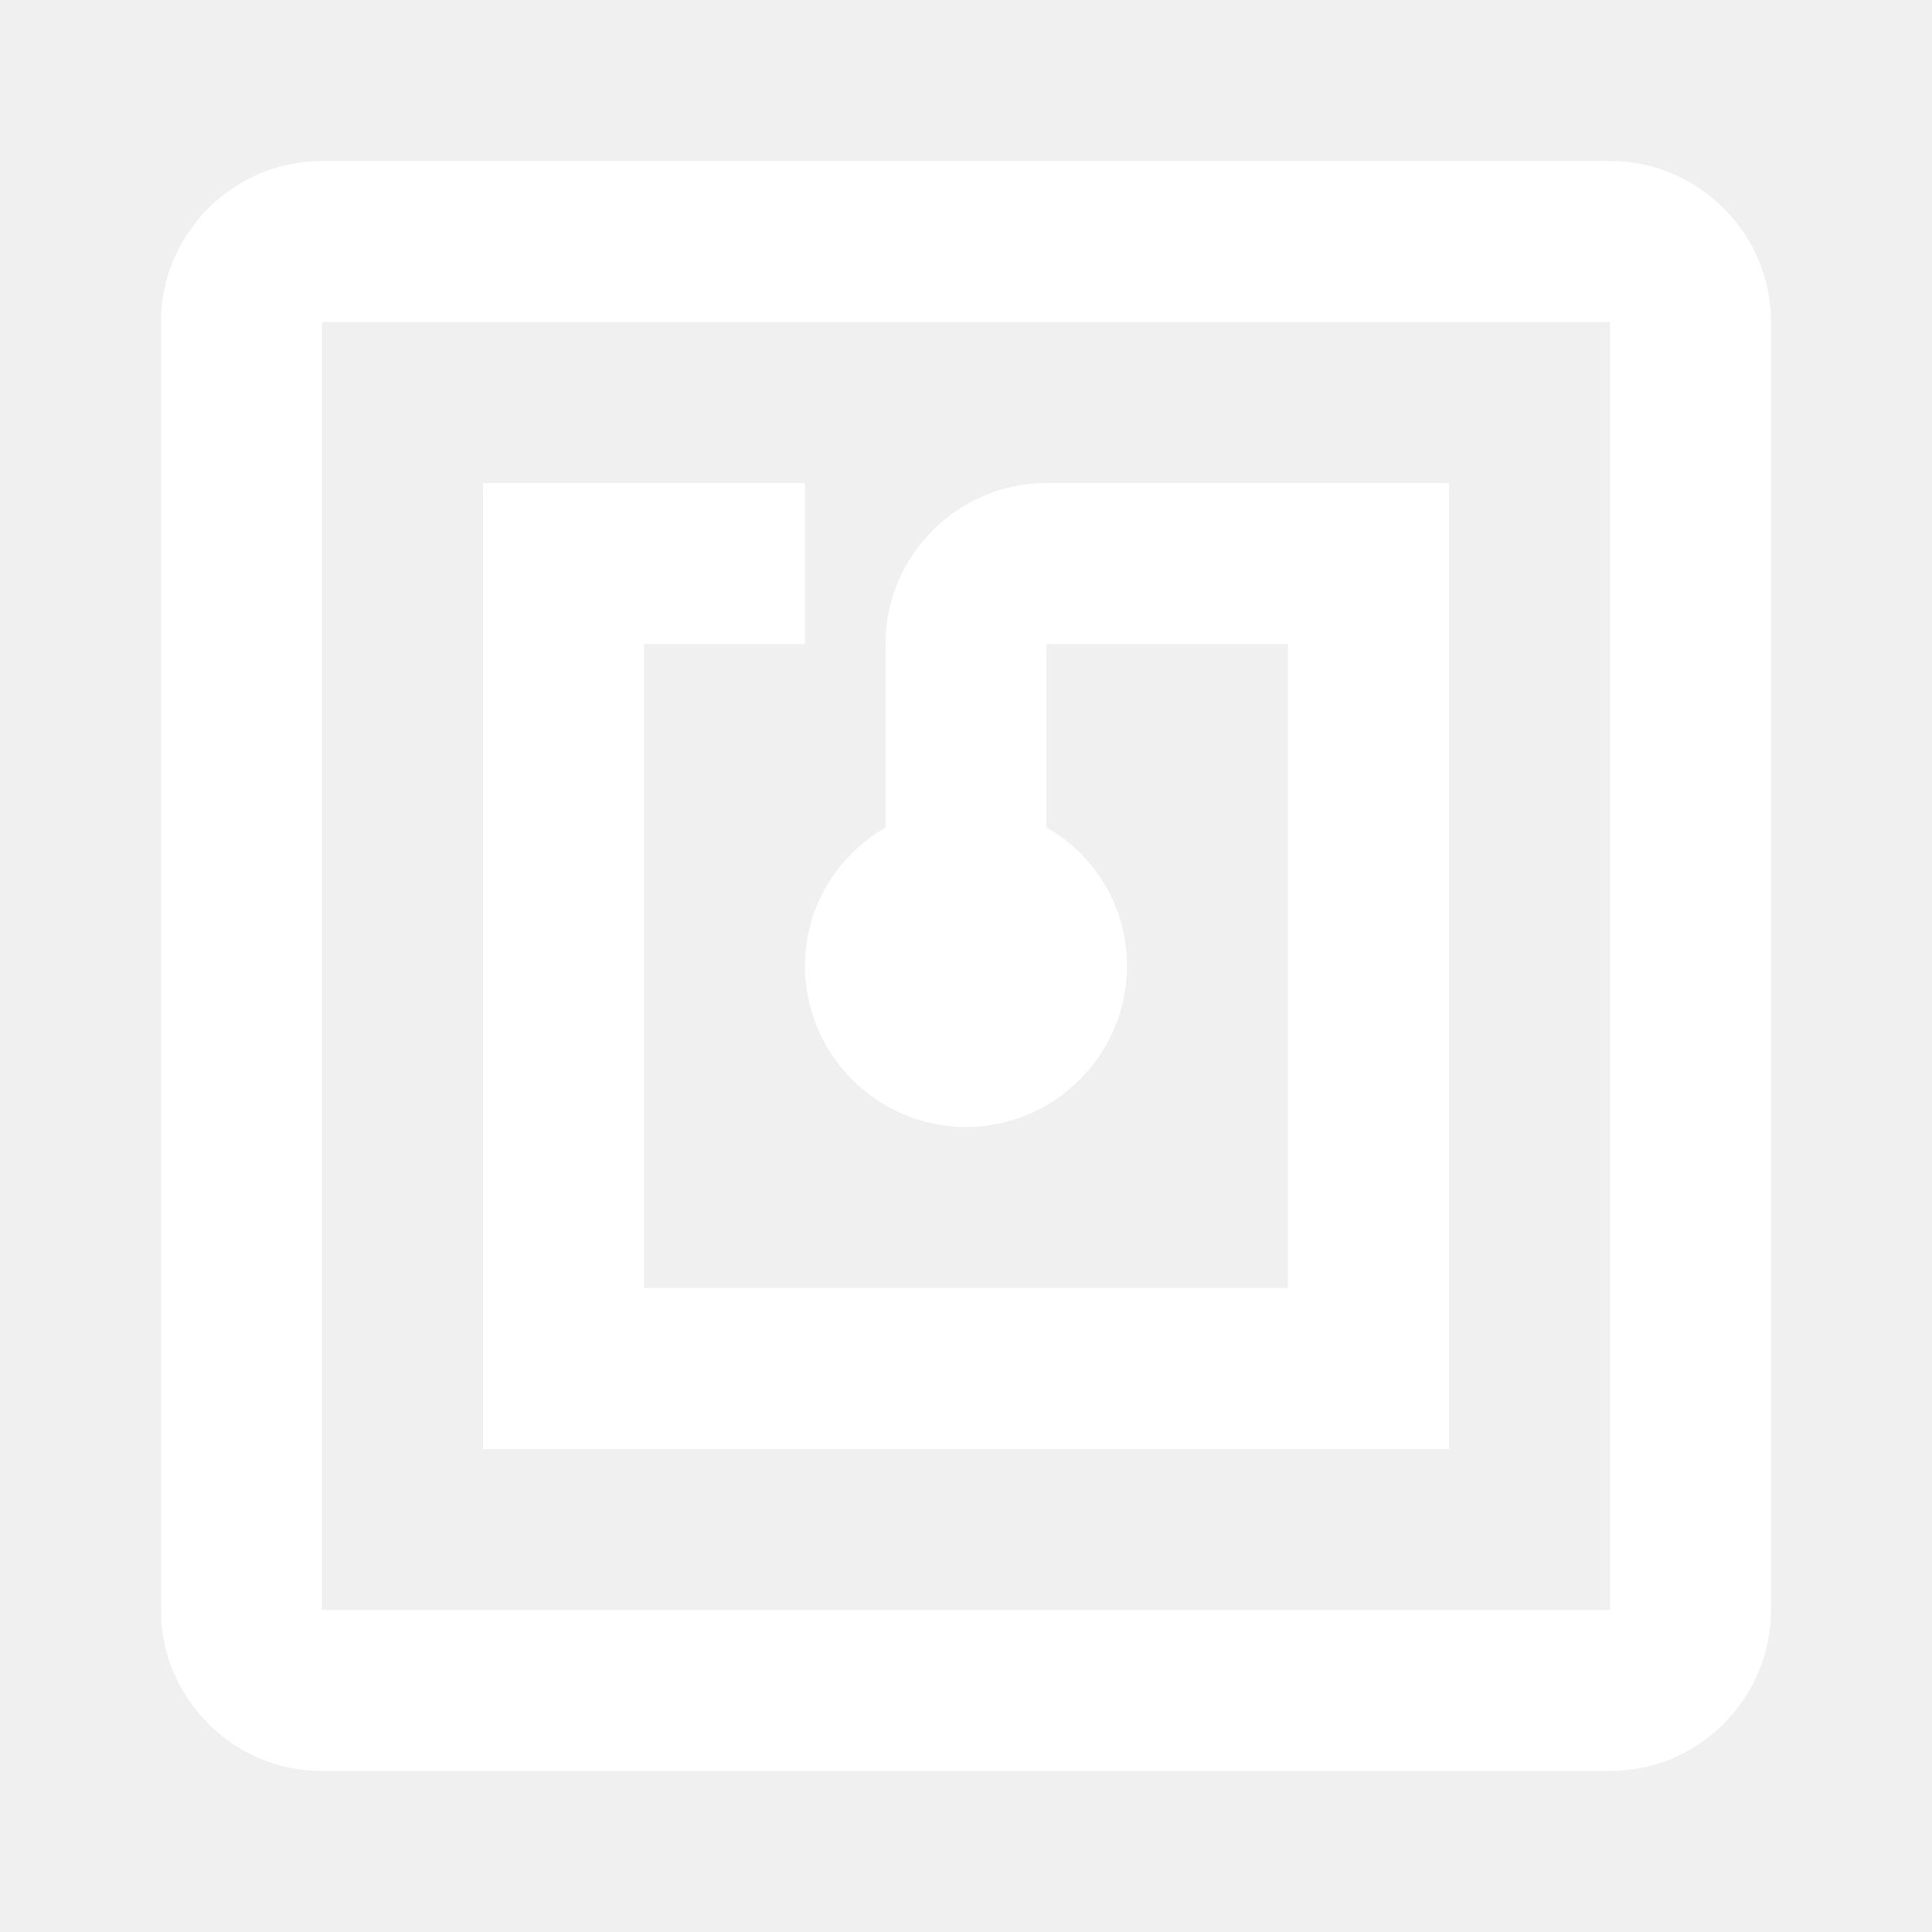
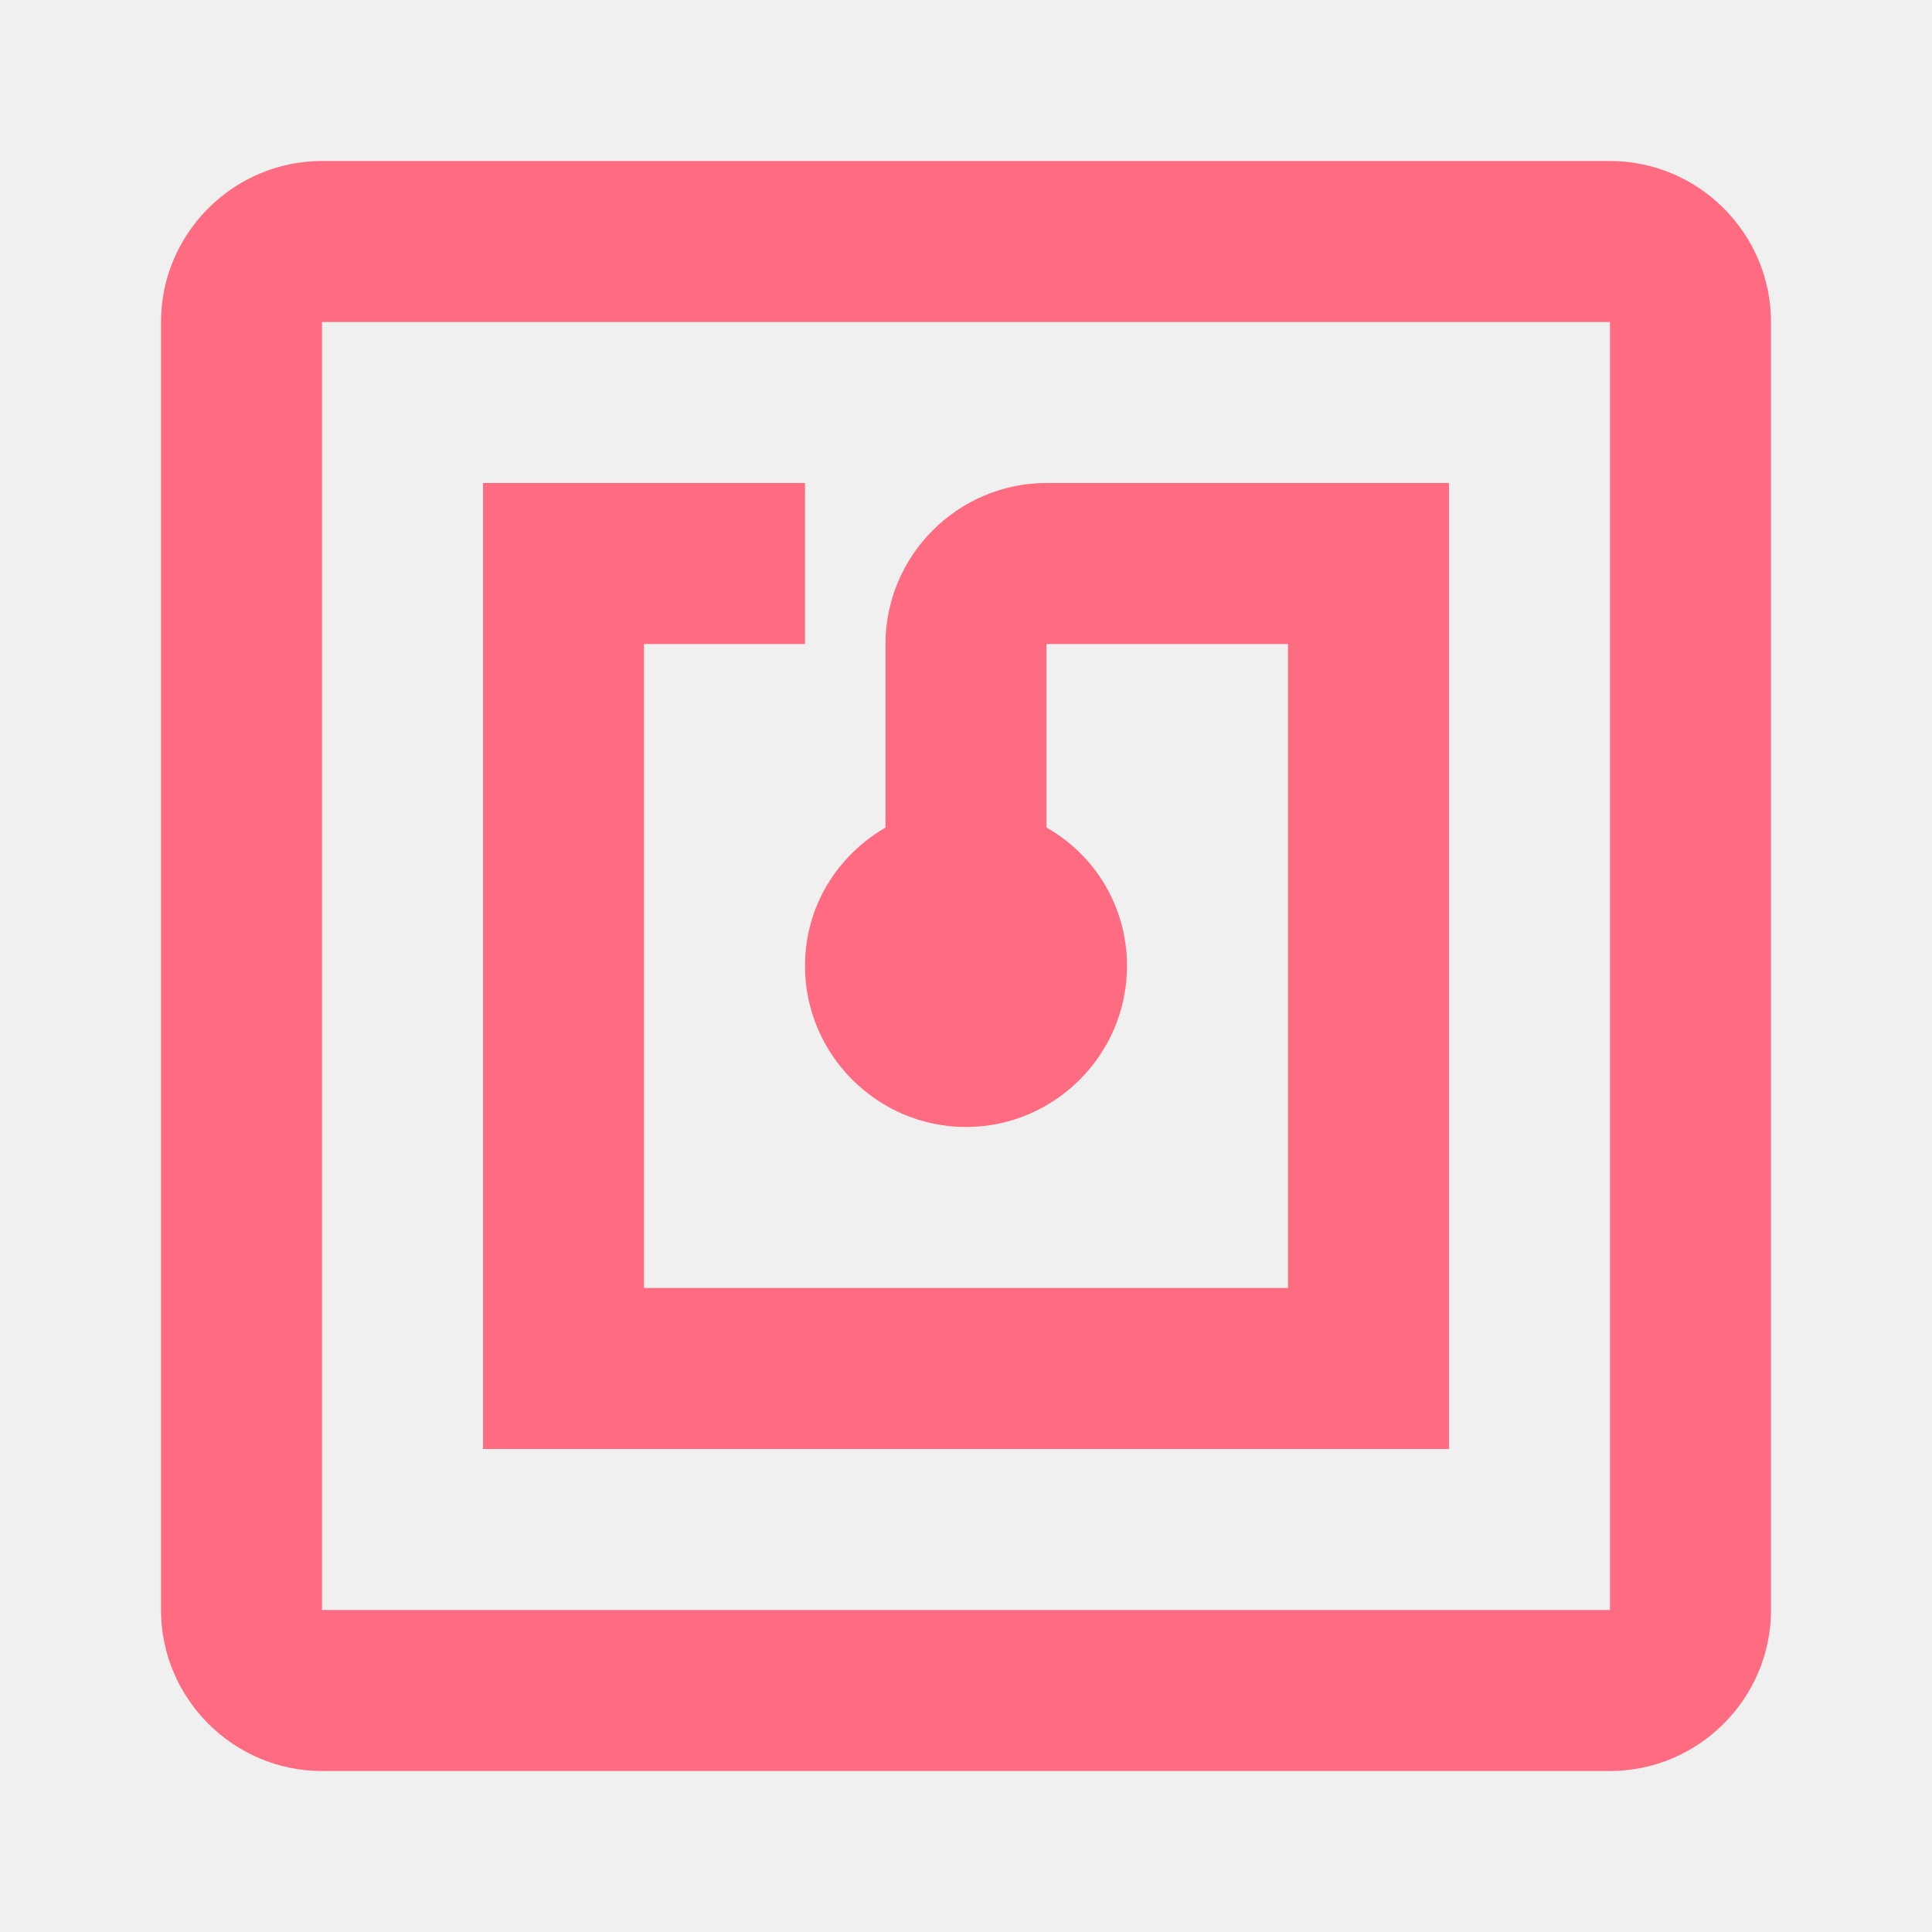
<svg xmlns="http://www.w3.org/2000/svg" viewBox="0 0 24 24" width="50" height="50">
-   <path fill="#ffffff" d="M20,2L4,2c-1.1,0 -2,0.9 -2,2v16c0,1.1 0.9,2 2,2h16c1.1,0 2,-0.9 2,-2L22,4c0,-1.1 -0.9,-2 -2,-2zM20,20L4,20L4,4h16v16zM18,6h-5c-1.1,0 -2,0.9 -2,2v2.28c-0.6,0.35 -1,0.98 -1,1.72 0,1.1 0.9,2 2,2s2,-0.9 2,-2c0,-0.74 -0.4,-1.38 -1,-1.72L13,8h3v8L8,16L8,8h2L10,6L6,6v12h12L18,6z" />
+   <path fill="#ff6b81" d="M20,2L4,2c-1.1,0 -2,0.9 -2,2v16c0,1.1 0.9,2 2,2h16c1.1,0 2,-0.9 2,-2L22,4c0,-1.1 -0.9,-2 -2,-2zM20,20L4,20L4,4h16v16zM18,6h-5c-1.1,0 -2,0.9 -2,2v2.28c-0.6,0.35 -1,0.98 -1,1.72 0,1.1 0.9,2 2,2s2,-0.9 2,-2c0,-0.74 -0.4,-1.38 -1,-1.72L13,8h3v8L8,16L8,8h2L10,6L6,6v12h12L18,6z" />
</svg>
